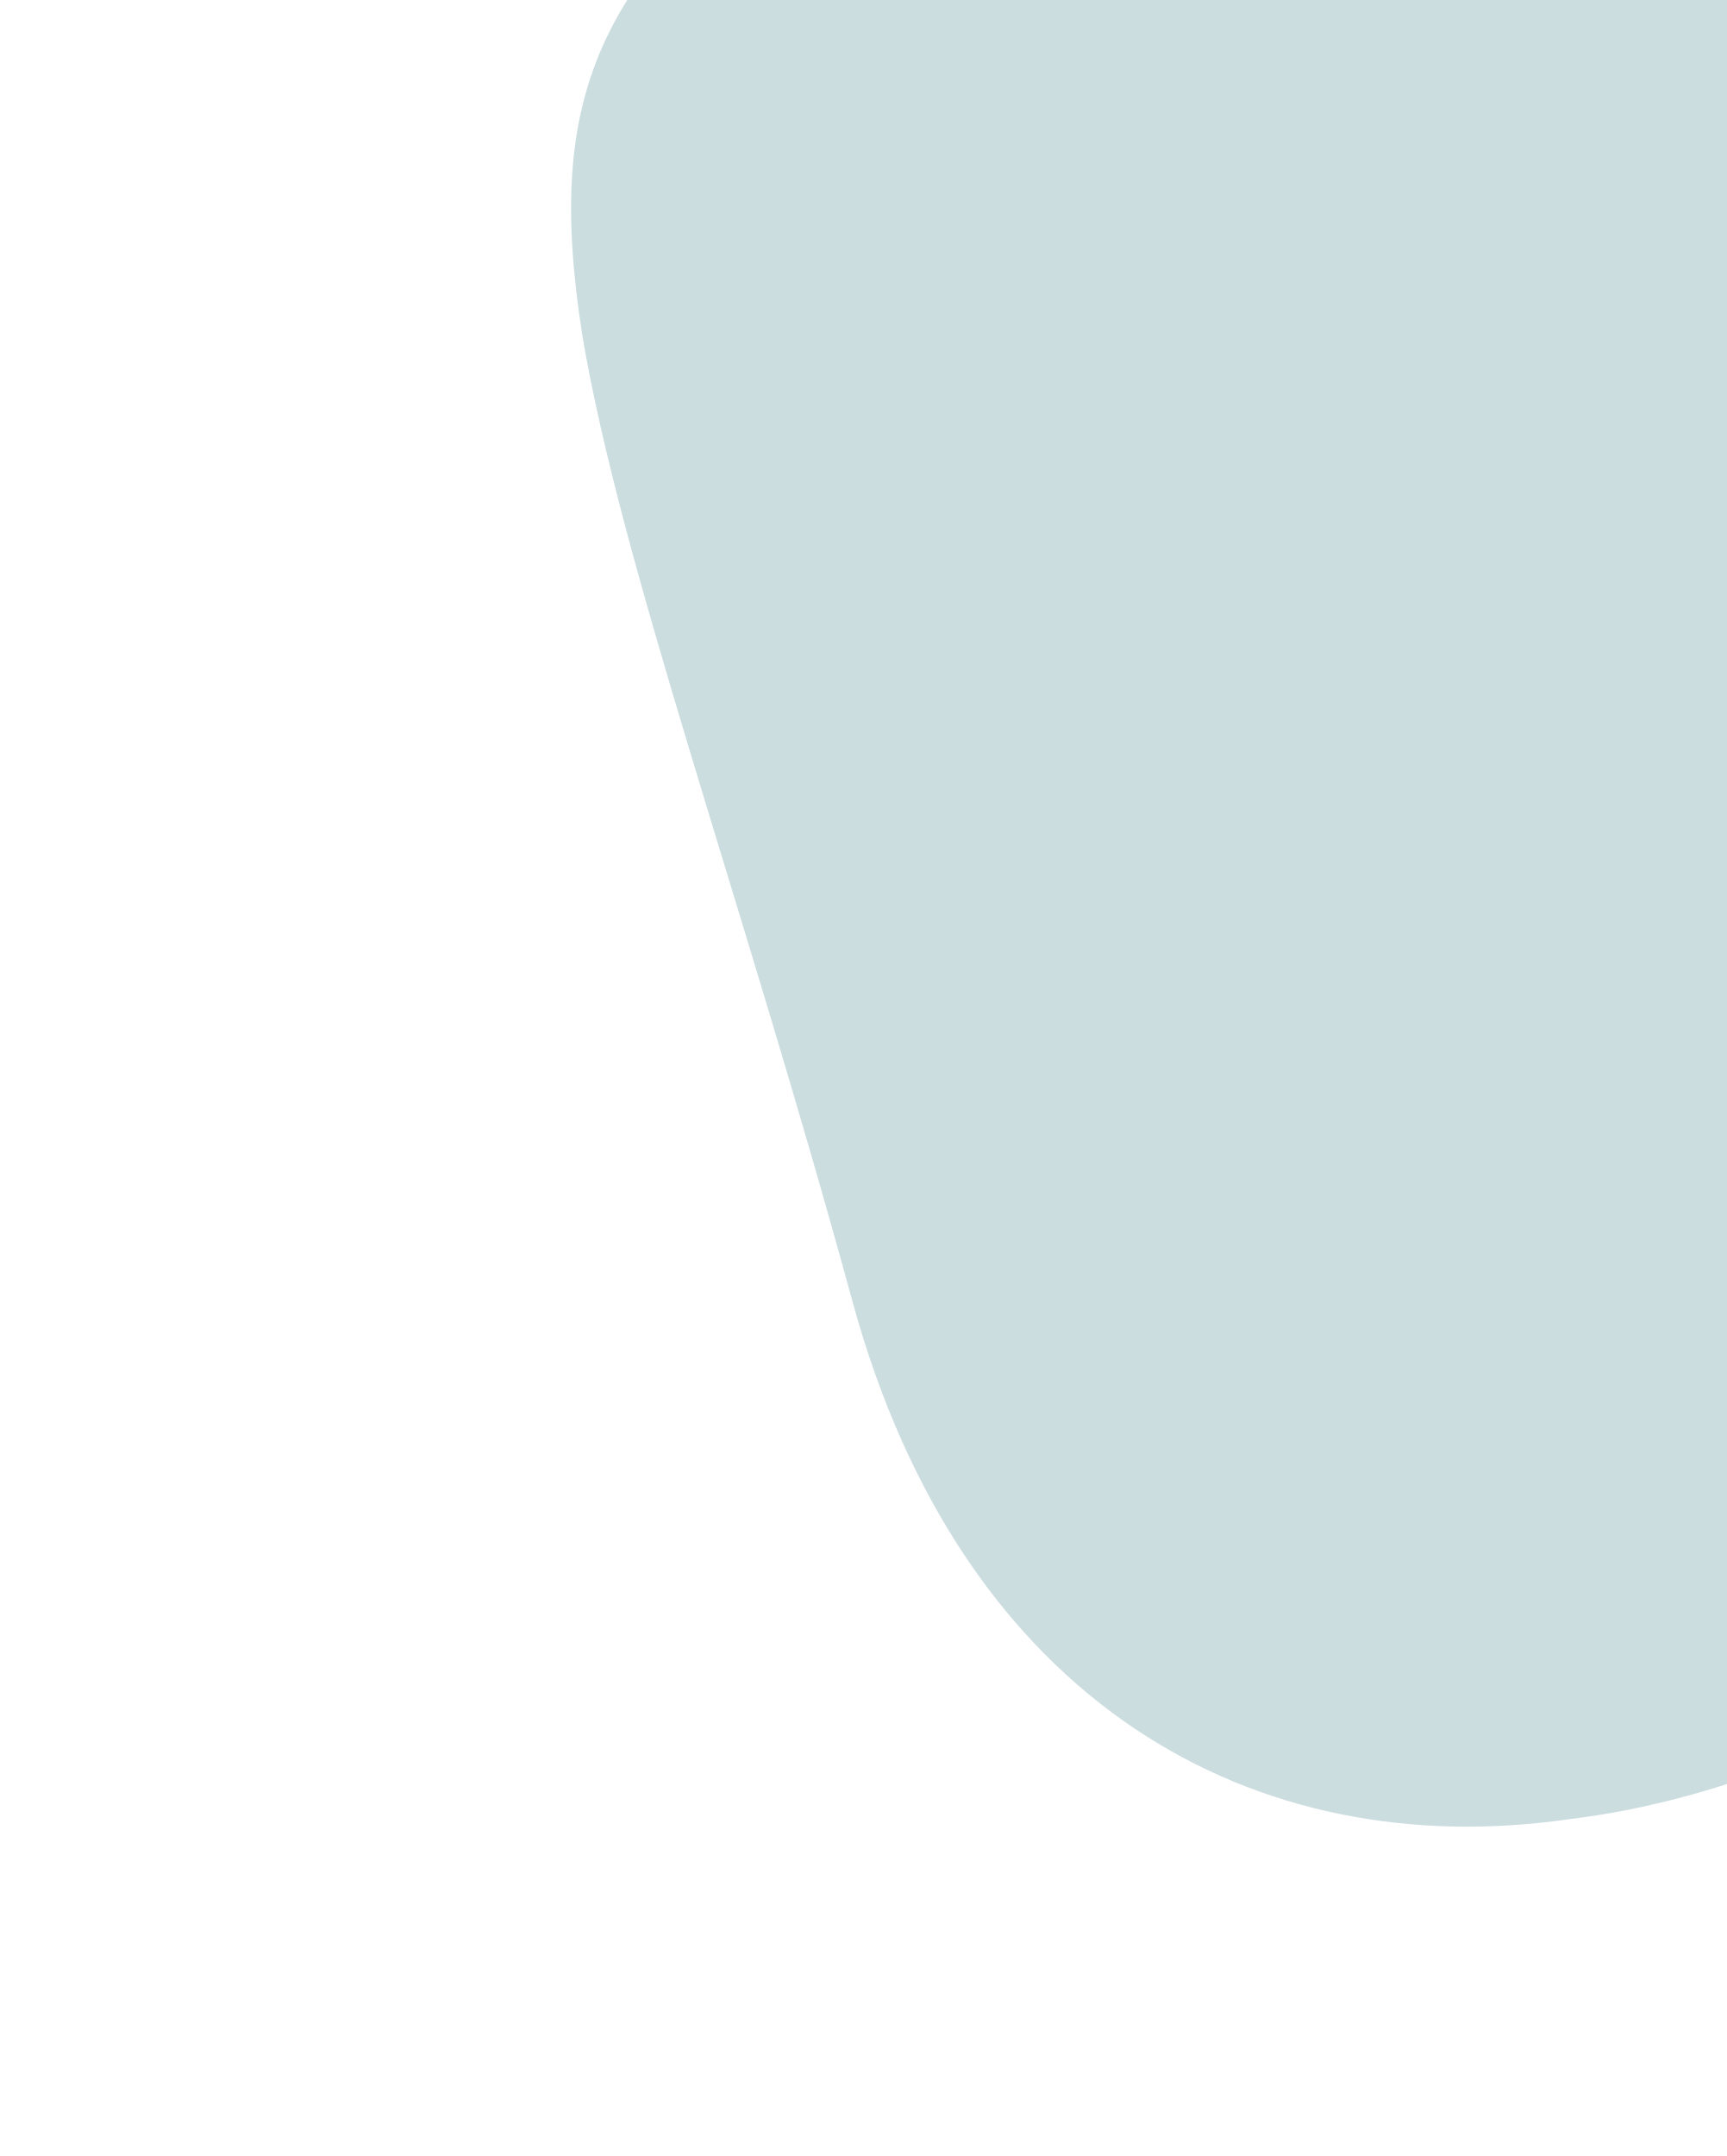
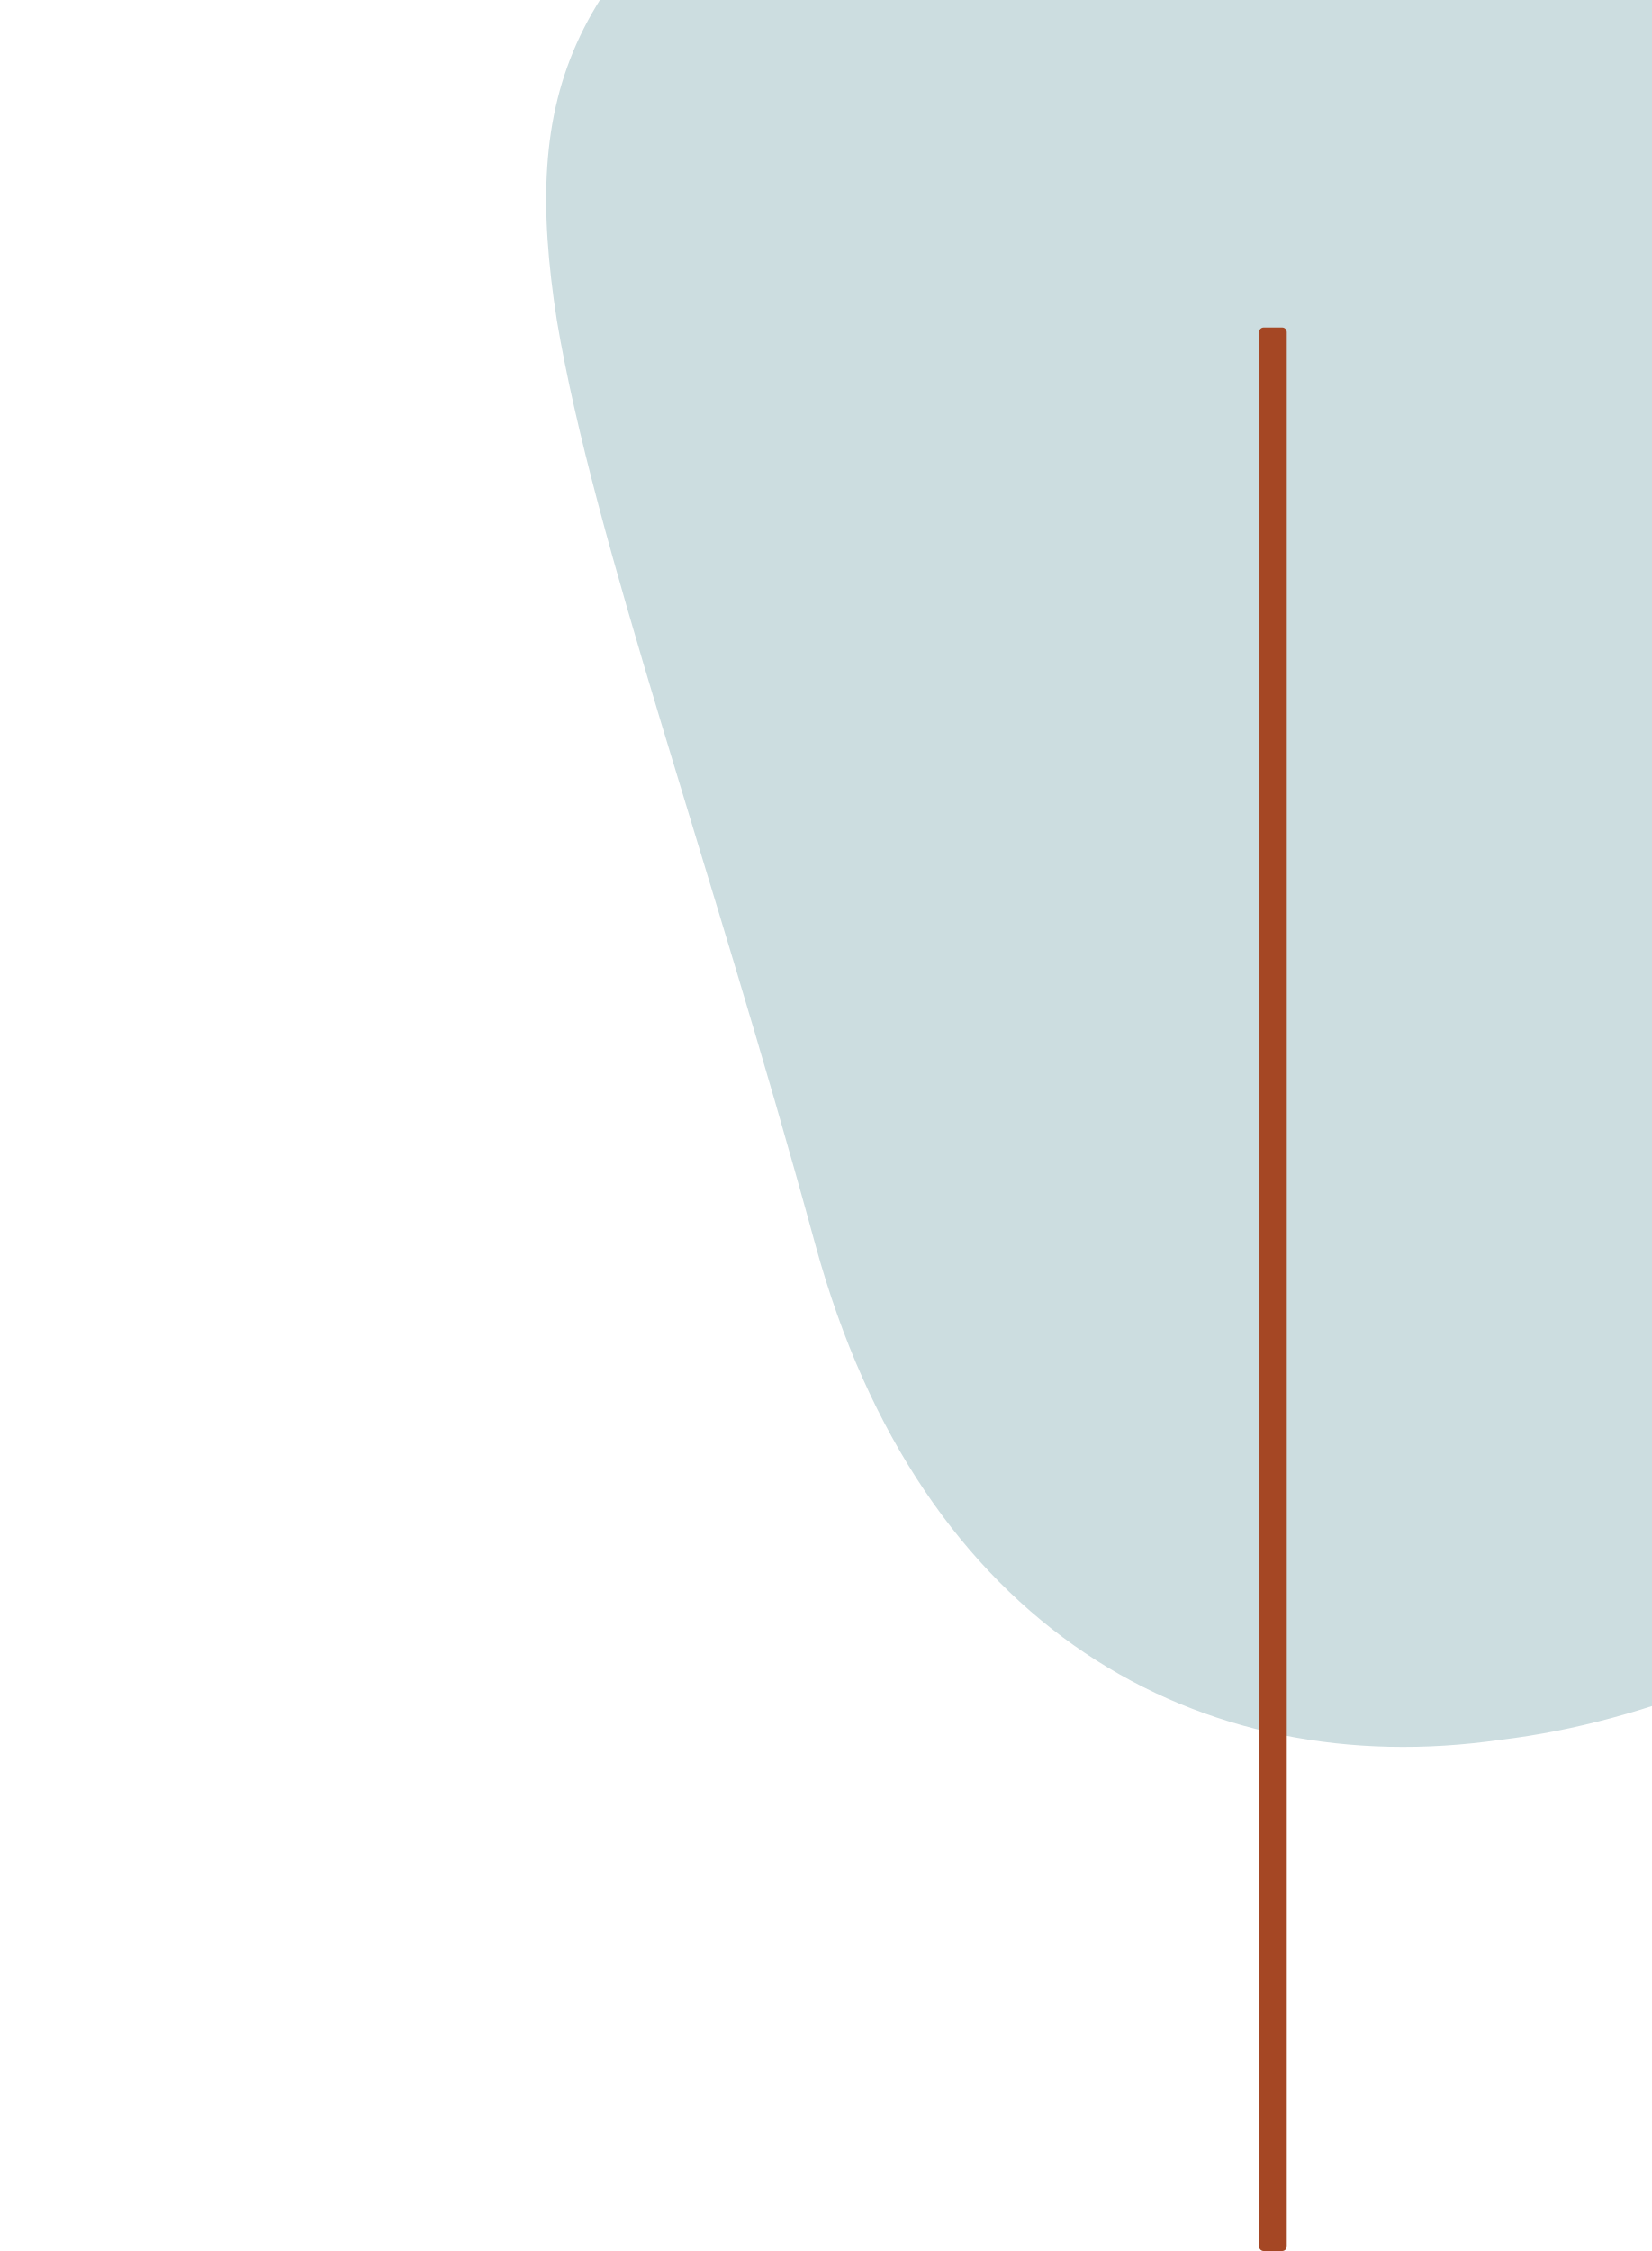
- <svg xmlns="http://www.w3.org/2000/svg" width="358" height="447" viewBox="0 0 358 447" fill="none">
-   <path d="M490.528 -43.961C594.435 -22.807 545.928 165.302 488.314 269.867C459.196 319.344 389.966 369.461 325.326 377.179C260.271 386.56 199.598 353.333 176.773 269.794C153.947 186.256 128.829 117.474 120.745 69.468C113.076 20.215 122.441 -7.846 179.195 -44.657C293.74 -111.837 386.413 -64.907 490.528 -43.961Z" fill="#045866" fill-opacity="0.2" />
+ <svg xmlns="http://www.w3.org/2000/svg" width="358" height="488" viewBox="0 0 358 488" fill="none">
+   <path d="M490.528 -43.962C594.435 -22.808 545.928 165.302 488.314 269.867C459.196 319.343 389.966 369.461 325.326 377.179C260.271 386.56 199.598 353.333 176.773 269.794C153.947 186.255 128.829 117.473 120.745 69.468C113.076 20.215 122.441 -7.847 179.195 -44.658C293.74 -111.837 386.413 -64.907 490.528 -43.962Z" fill="#045866" fill-opacity="0.2" />
+   <rect x="279" y="71" width="417" height="6" rx="1" transform="rotate(90 279 71)" fill="#A54724" />
</svg>
